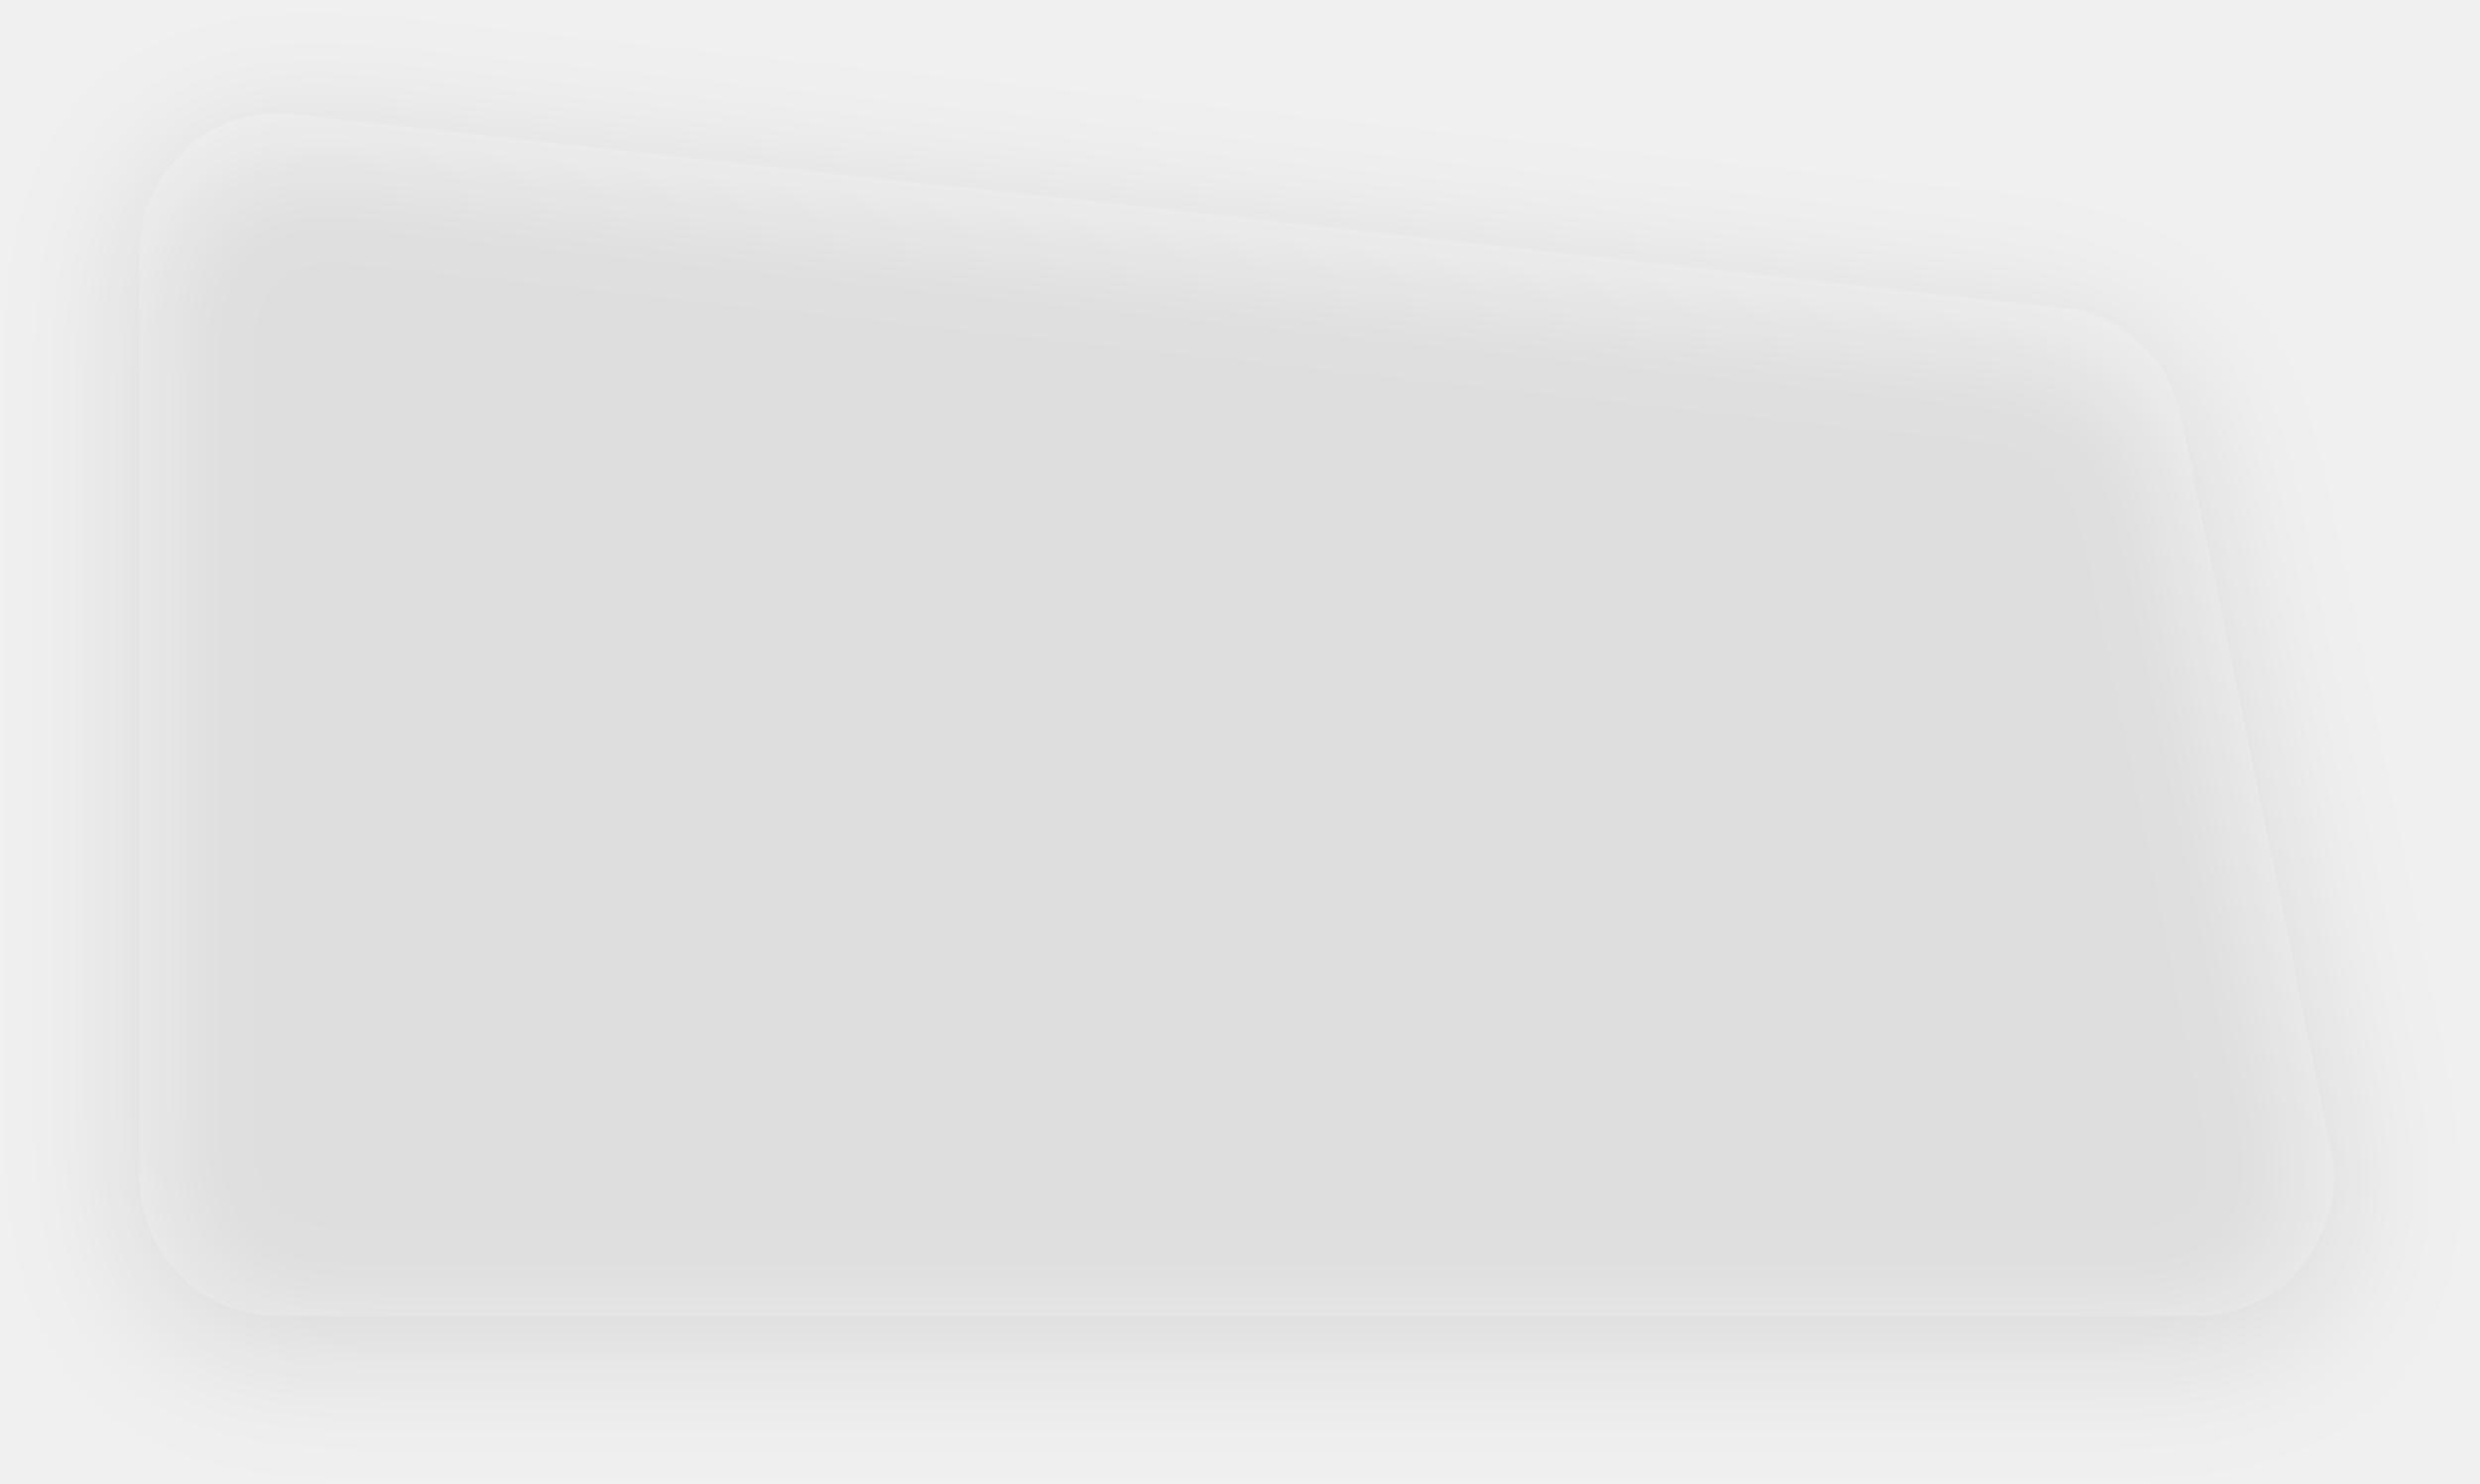
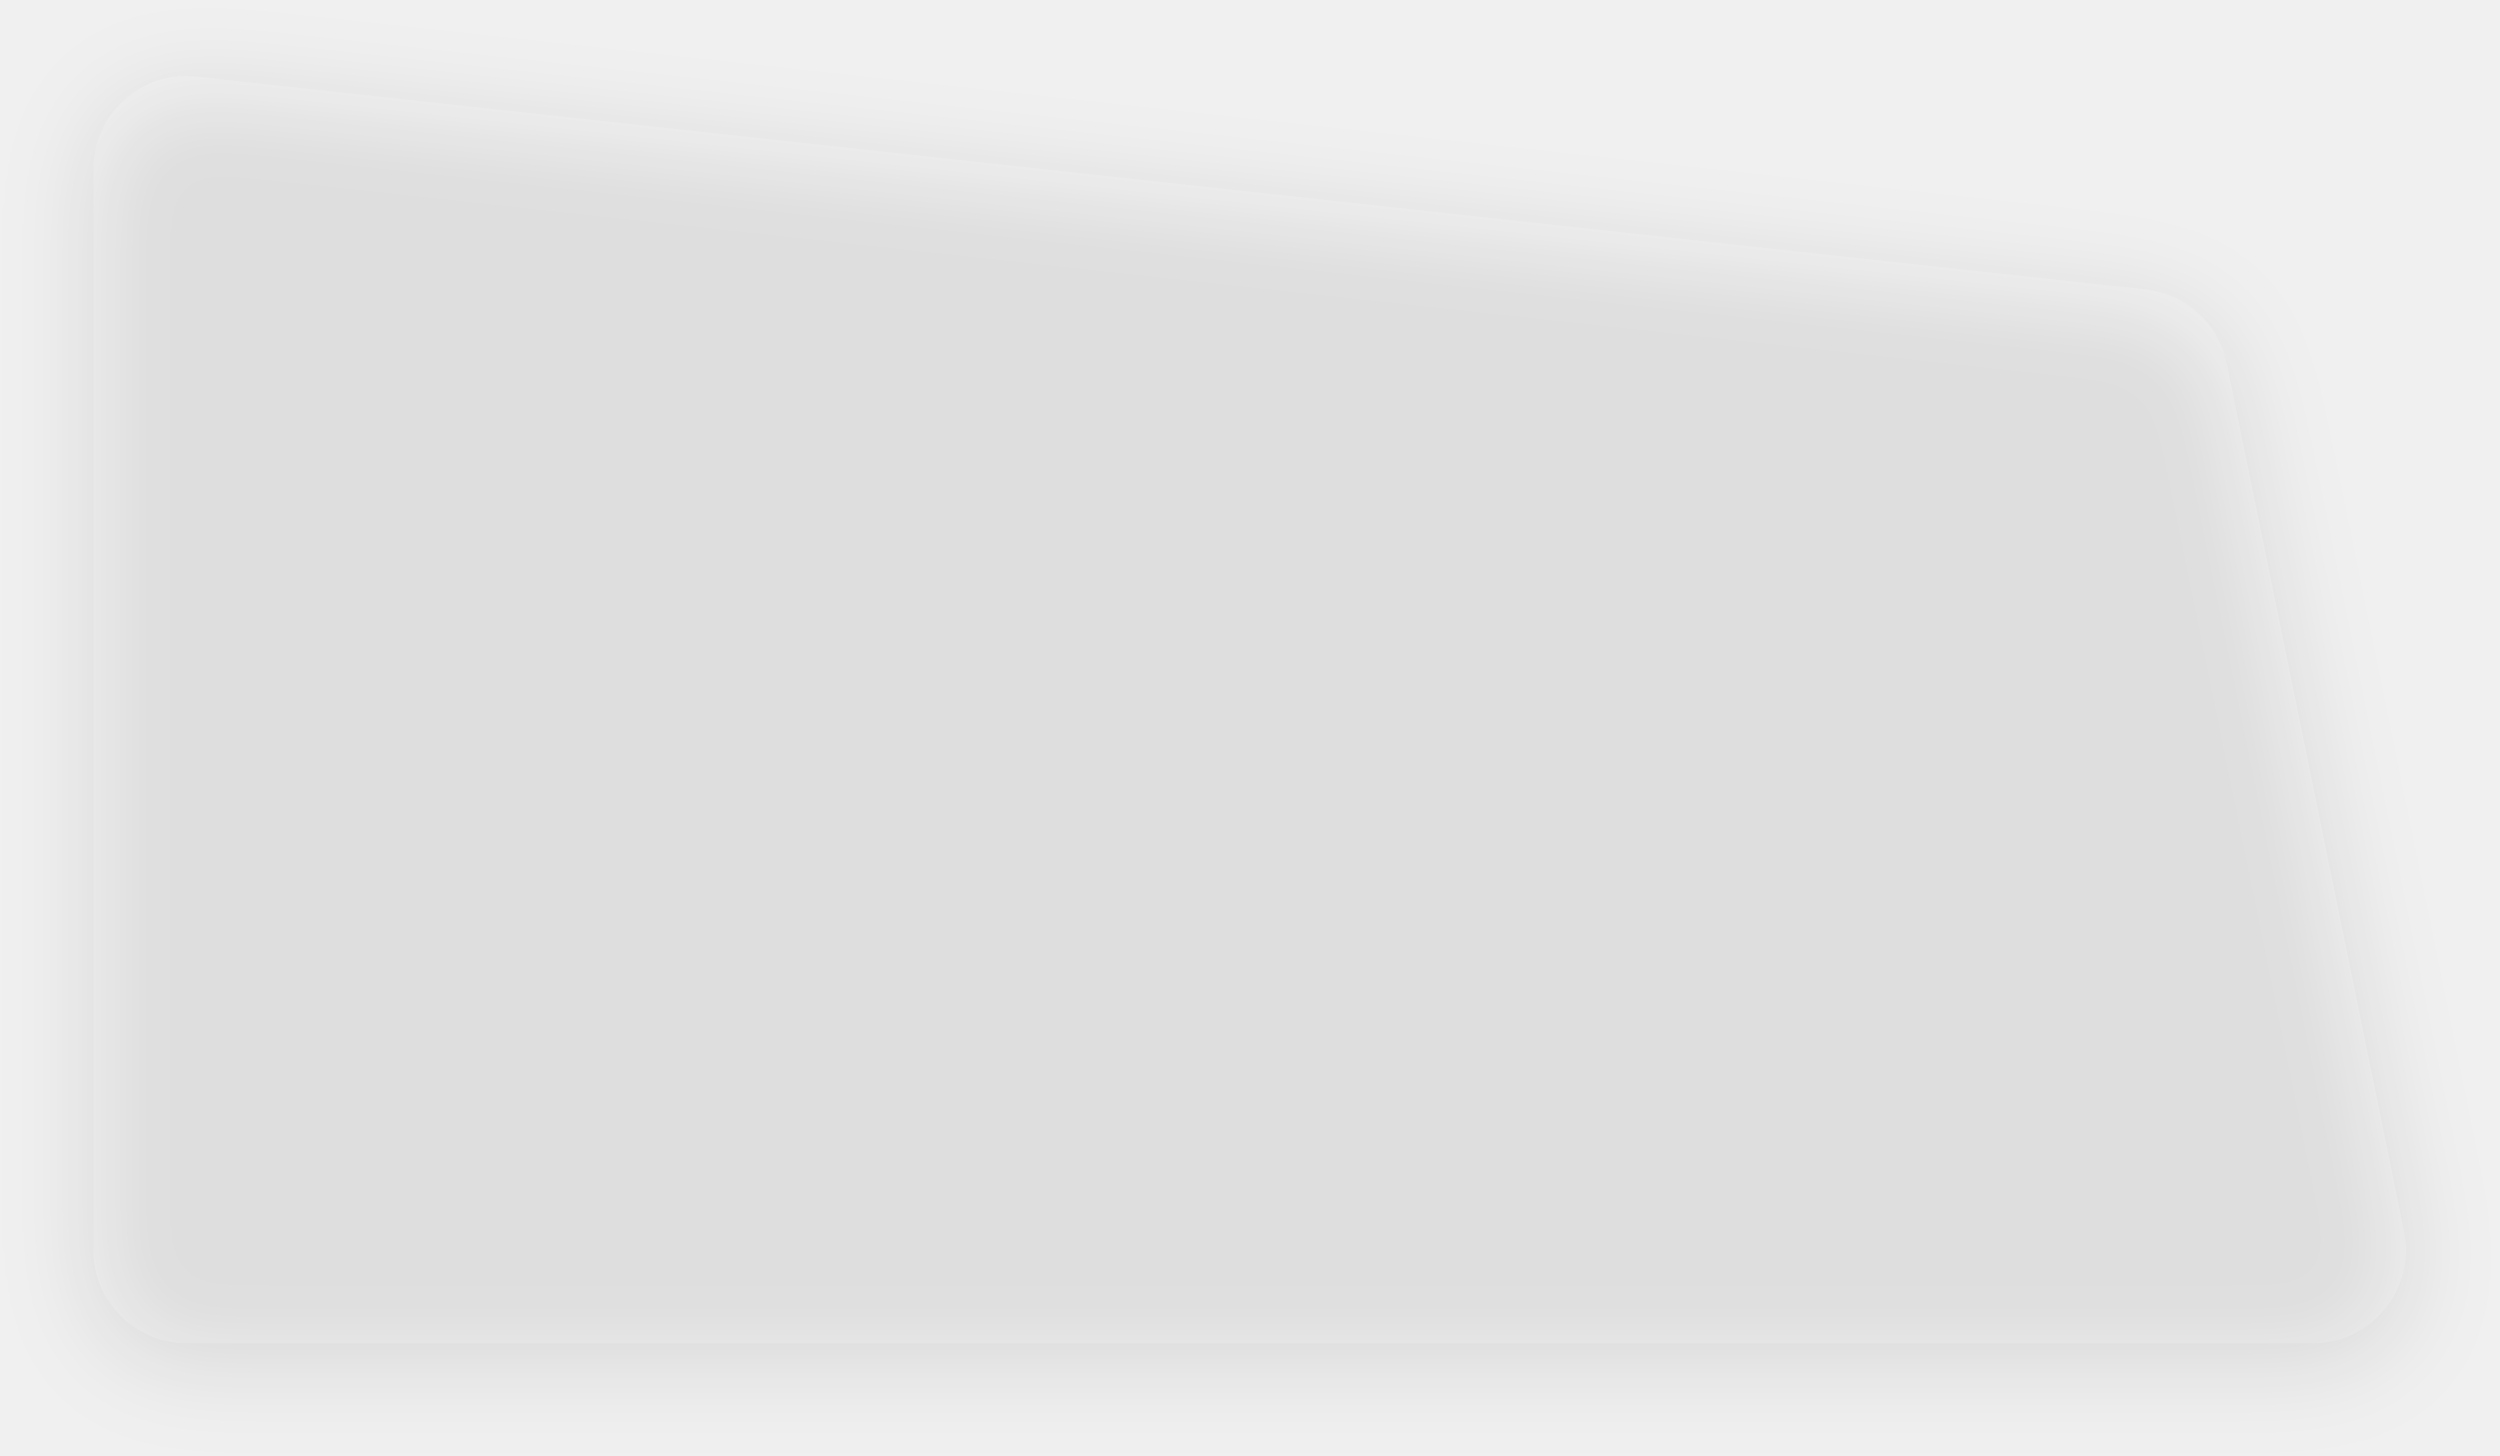
- <svg xmlns="http://www.w3.org/2000/svg" width="356" height="213" viewBox="0 0 356 213" fill="none">
-   <g filter="url(#filter0_bd_438_51)">
-     <path d="M20 36.303C20 24.398 30.336 15.129 42.171 16.421L295.784 44.113C304.426 45.056 311.469 51.474 313.209 59.991L334.661 164.997C337.194 177.395 327.721 189 315.066 189H40C28.954 189 20 180.046 20 169V36.303Z" fill="white" fill-opacity="0.15" />
+ <svg xmlns="http://www.w3.org/2000/svg" width="536" height="312" viewBox="0 0 536 312" fill="none">
+   <g filter="url(#filter0_bd_253_24)">
+     <path d="M20 36.303C20 24.398 30.336 15.129 42.171 16.421L460.005 62.044C468.646 62.987 475.689 69.405 477.429 77.922L515.444 263.997C517.977 276.395 508.503 288 495.849 288H40C28.954 288 20 279.046 20 268V36.303Z" fill="white" fill-opacity="0.15" />
  </g>
  <defs>
-     <filter id="filter0_bd_438_51" x="-20" y="-23.7" width="395.073" height="252.7" filterUnits="userSpaceOnUse" color-interpolation-filters="sRGB">
+     <filter id="filter0_bd_253_24" x="-20" y="-23.7" width="575.856" height="351.7" filterUnits="userSpaceOnUse" color-interpolation-filters="sRGB">
      <feFlood flood-opacity="0" result="BackgroundImageFix" />
      <feGaussianBlur in="BackgroundImageFix" stdDeviation="20" />
-       <feComposite in2="SourceAlpha" operator="in" result="effect1_backgroundBlur_438_51" />
+       <feComposite in2="SourceAlpha" operator="in" result="effect1_backgroundBlur_253_24" />
      <feColorMatrix in="SourceAlpha" type="matrix" values="0 0 0 0 0 0 0 0 0 0 0 0 0 0 0 0 0 0 127 0" result="hardAlpha" />
      <feOffset dy="4" />
      <feGaussianBlur stdDeviation="10" />
      <feColorMatrix type="matrix" values="0 0 0 0 0 0 0 0 0 0 0 0 0 0 0 0 0 0 0.1 0" />
-       <feBlend mode="normal" in2="effect1_backgroundBlur_438_51" result="effect2_dropShadow_438_51" />
-       <feBlend mode="normal" in="SourceGraphic" in2="effect2_dropShadow_438_51" result="shape" />
+       <feBlend mode="normal" in2="effect1_backgroundBlur_253_24" result="effect2_dropShadow_253_24" />
+       <feBlend mode="normal" in="SourceGraphic" in2="effect2_dropShadow_253_24" result="shape" />
    </filter>
  </defs>
</svg>
